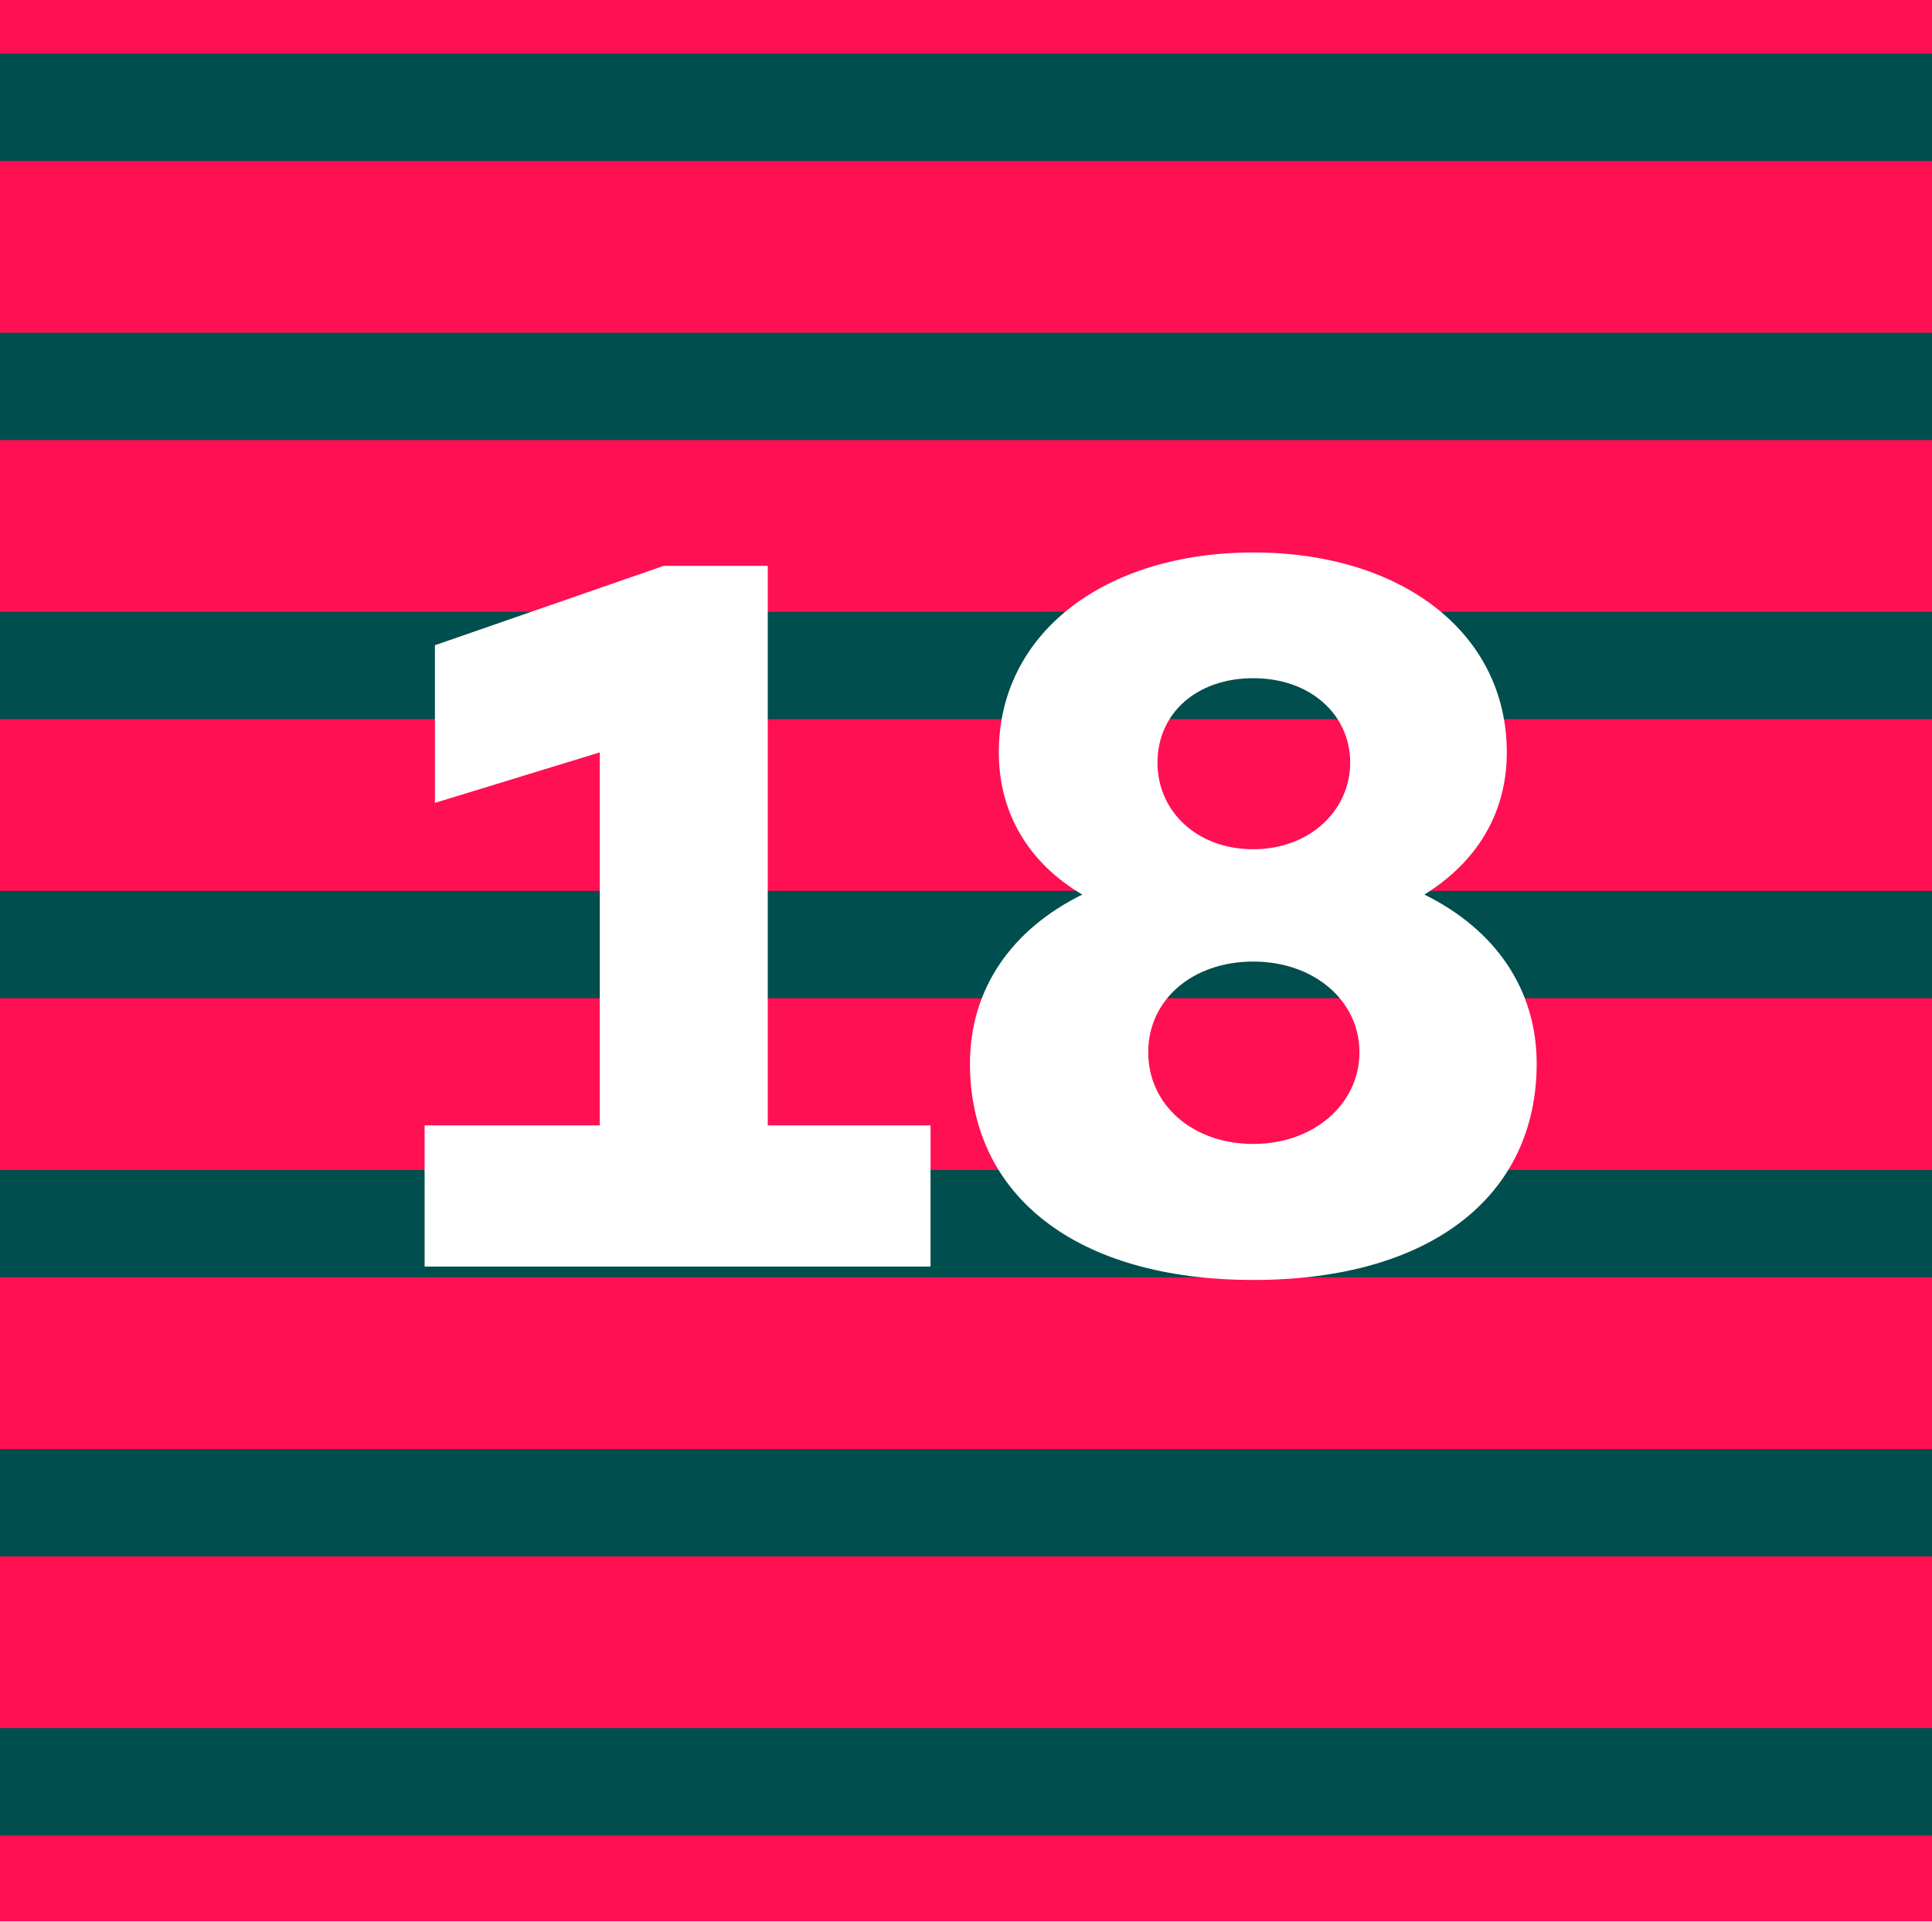
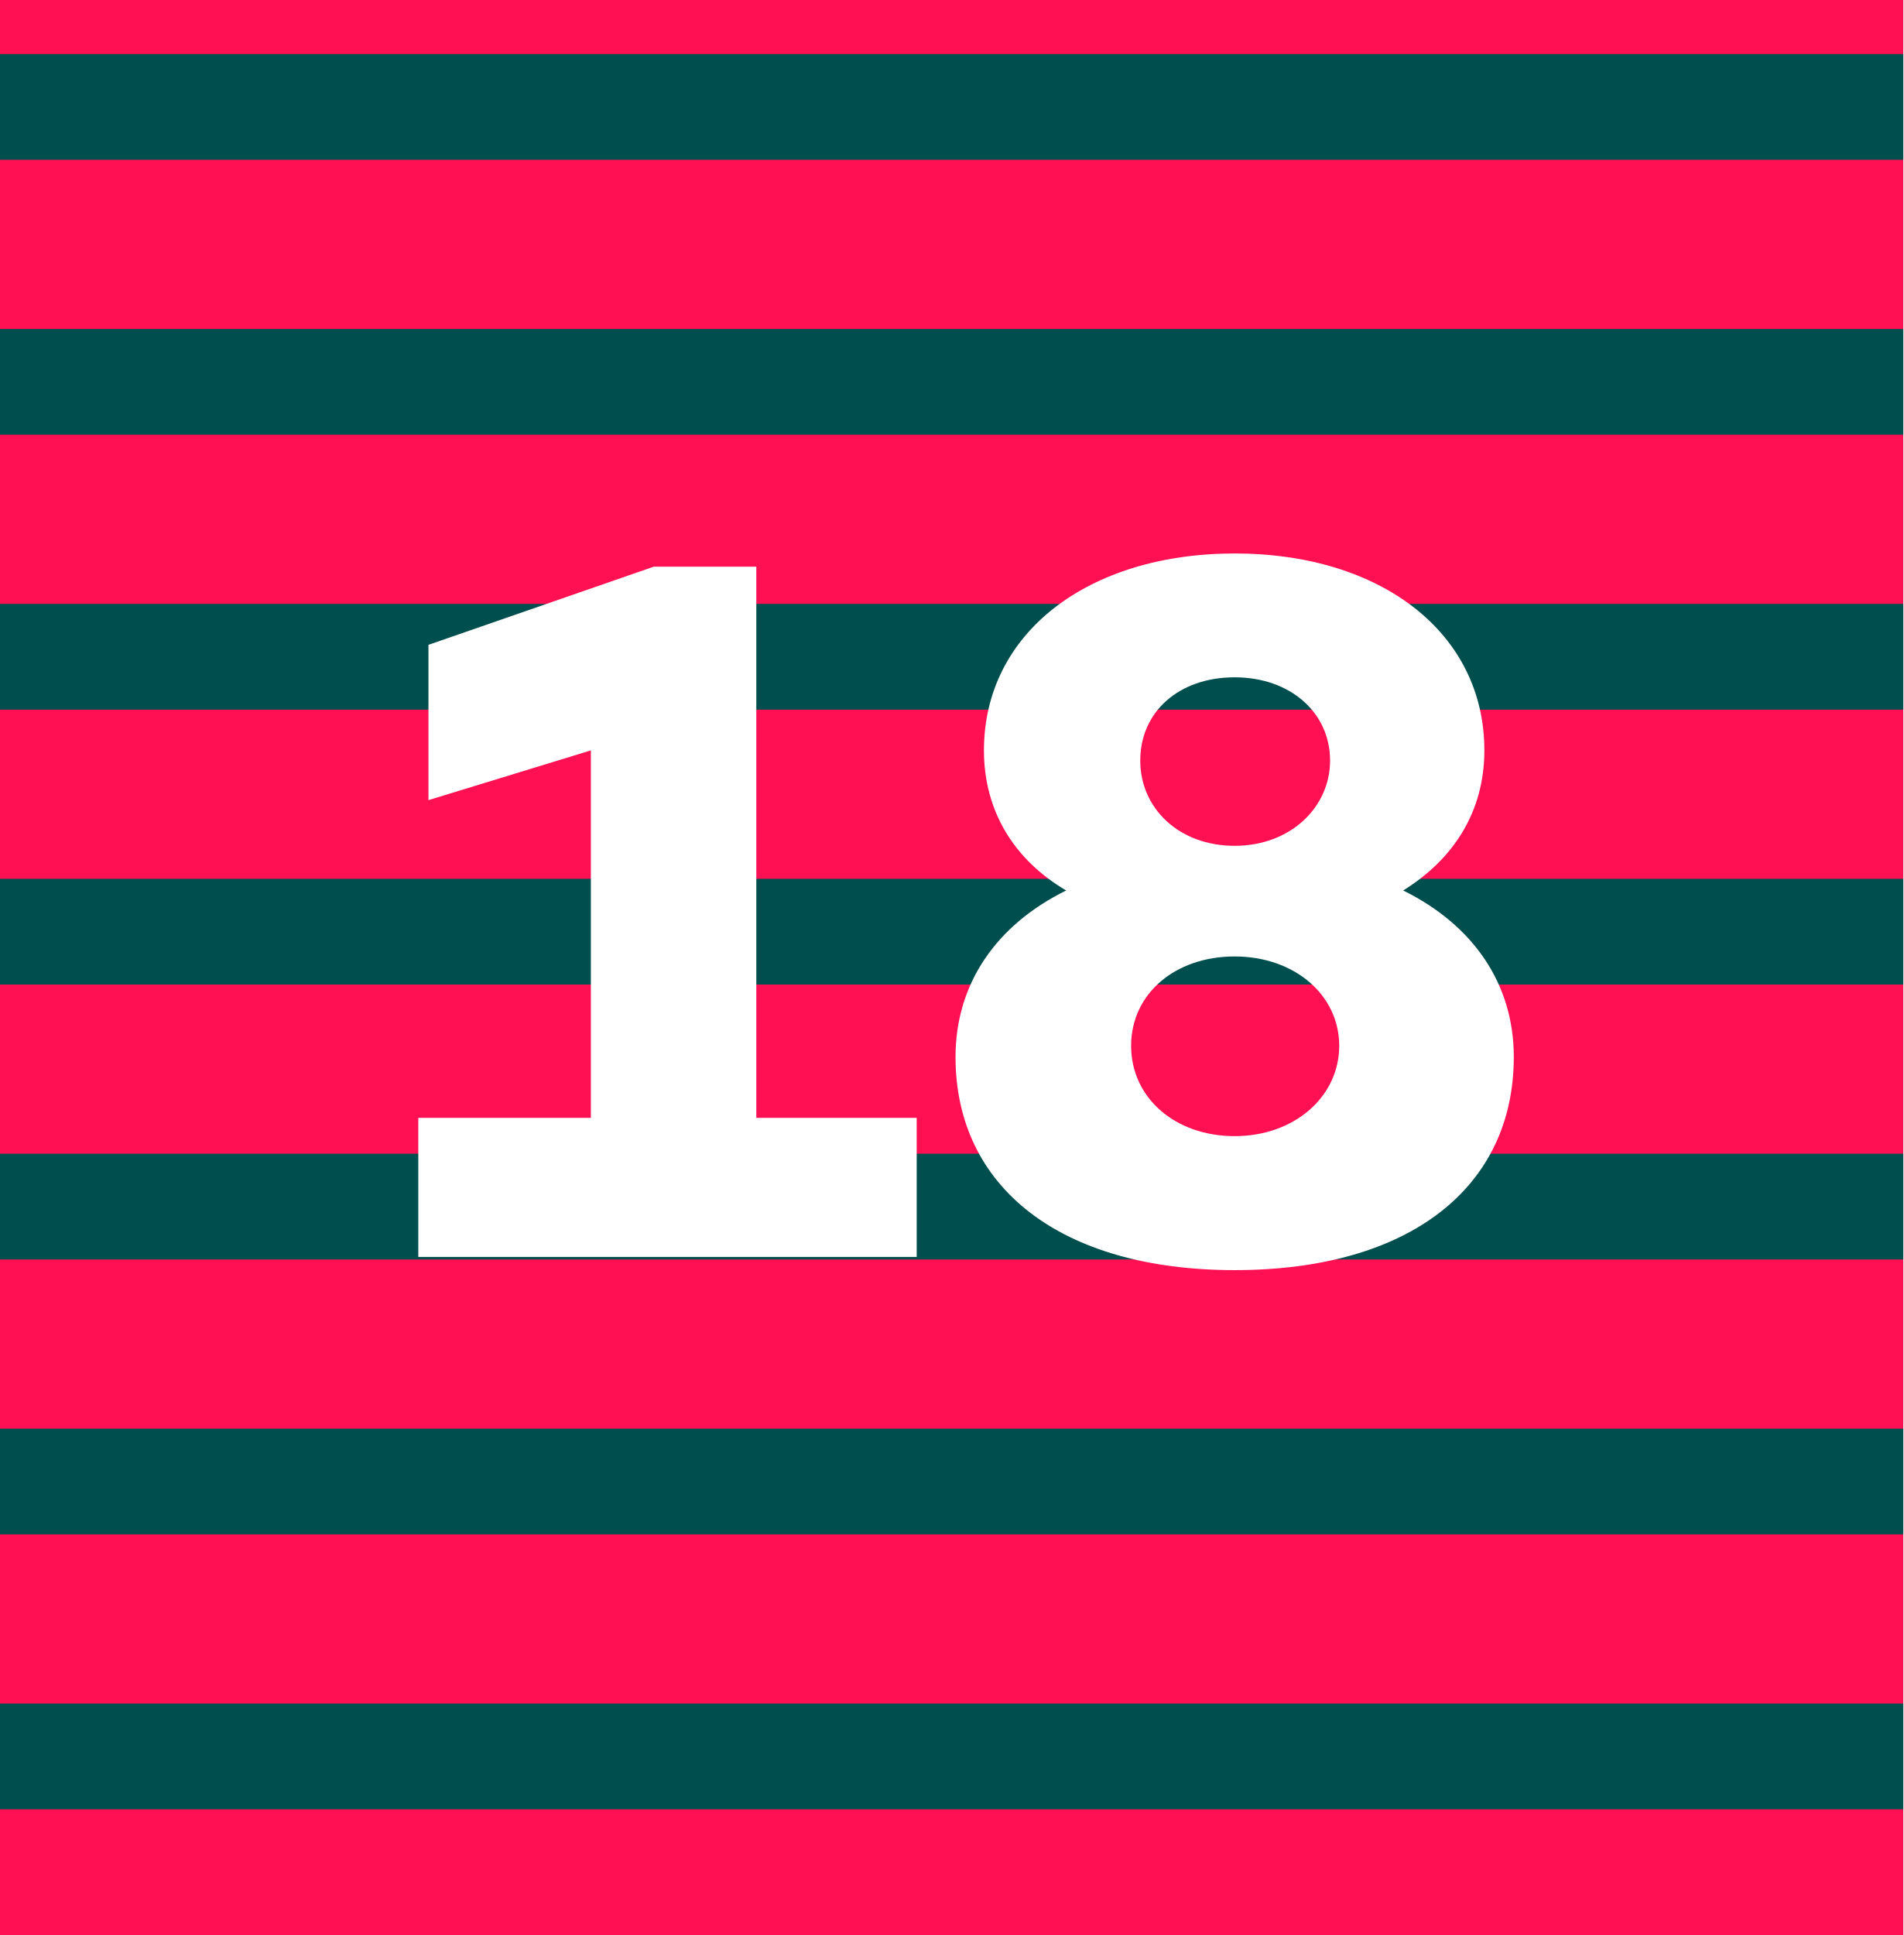
- <svg xmlns="http://www.w3.org/2000/svg" width="180" height="179" viewBox="0 0 180 179" fill="none">
-   <path d="M180 0H0V179H180V0Z" fill="#FF1053" />
-   <rect y="5" width="180" height="10" fill="#004E4D" />
-   <rect y="31" width="180" height="10" fill="#004E4D" />
-   <rect y="57" width="180" height="10" fill="#004E4D" />
-   <rect y="83" width="180" height="10" fill="#004E4D" />
-   <rect y="109" width="180" height="10" fill="#004E4D" />
-   <rect y="135" width="180" height="10" fill="#004E4D" />
-   <rect y="161" width="180" height="10" fill="#004E4D" />
-   <path d="M71.529 104.848H86.697V118H39.561V104.848H55.881V70.096L40.521 74.8V60.112L61.833 52.72H71.529V104.848ZM132.705 83.344C139.329 86.608 143.169 92.176 143.169 99.088C143.169 111.376 133.377 119.248 116.769 119.248C100.257 119.248 90.369 111.376 90.369 99.088C90.369 92.176 94.209 86.608 100.833 83.344C95.937 80.464 93.057 75.856 93.057 70.096C93.057 58.96 102.945 51.472 116.769 51.472C130.593 51.472 140.385 58.96 140.385 70.096C140.385 75.856 137.505 80.368 132.705 83.344ZM116.769 63.184C111.489 63.184 107.841 66.448 107.841 71.056C107.841 75.568 111.489 79.12 116.769 79.12C122.049 79.12 125.793 75.472 125.793 71.056C125.793 66.544 122.049 63.184 116.769 63.184ZM116.769 106.576C122.433 106.576 126.657 102.832 126.657 98.032C126.657 93.232 122.433 89.584 116.769 89.584C111.105 89.584 106.977 93.136 106.977 98.032C106.977 102.928 111.105 106.576 116.769 106.576Z" fill="white" />
+ <svg xmlns="http://www.w3.org/2000/svg" width="180" height="183" viewBox="0 0 180 183" fill="none">
+   <path d="M180 6.10352e-05H0V183H180V6.10352e-05Z" fill="#FF1053" />
+   <rect y="5.112" width="180" height="10" fill="#004E4D" />
+   <rect y="31.112" width="180" height="10" fill="#004E4D" />
+   <rect y="57.112" width="180" height="10" fill="#004E4D" />
+   <rect y="83.112" width="180" height="10" fill="#004E4D" />
+   <rect y="109.112" width="180" height="10" fill="#004E4D" />
+   <rect y="135.112" width="180" height="10" fill="#004E4D" />
+   <rect y="161.112" width="180" height="10" fill="#004E4D" />
+   <path d="M71.529 105.72H86.697V118.872H39.561V105.72H55.881V70.968L40.521 75.672V60.984L61.833 53.592H71.529V105.72ZM132.705 84.216C139.329 87.48 143.169 93.048 143.169 99.96C143.169 112.248 133.377 120.12 116.769 120.12C100.257 120.12 90.369 112.248 90.369 99.96C90.369 93.048 94.209 87.48 100.833 84.216C95.937 81.336 93.057 76.728 93.057 70.968C93.057 59.832 102.945 52.344 116.769 52.344C130.593 52.344 140.385 59.832 140.385 70.968C140.385 76.728 137.505 81.24 132.705 84.216ZM116.769 64.056C111.489 64.056 107.841 67.32 107.841 71.928C107.841 76.44 111.489 79.992 116.769 79.992C122.049 79.992 125.793 76.344 125.793 71.928C125.793 67.416 122.049 64.056 116.769 64.056ZM116.769 107.448C122.433 107.448 126.657 103.704 126.657 98.904C126.657 94.104 122.433 90.456 116.769 90.456C111.105 90.456 106.977 94.008 106.977 98.904C106.977 103.8 111.105 107.448 116.769 107.448Z" fill="white" />
</svg>
